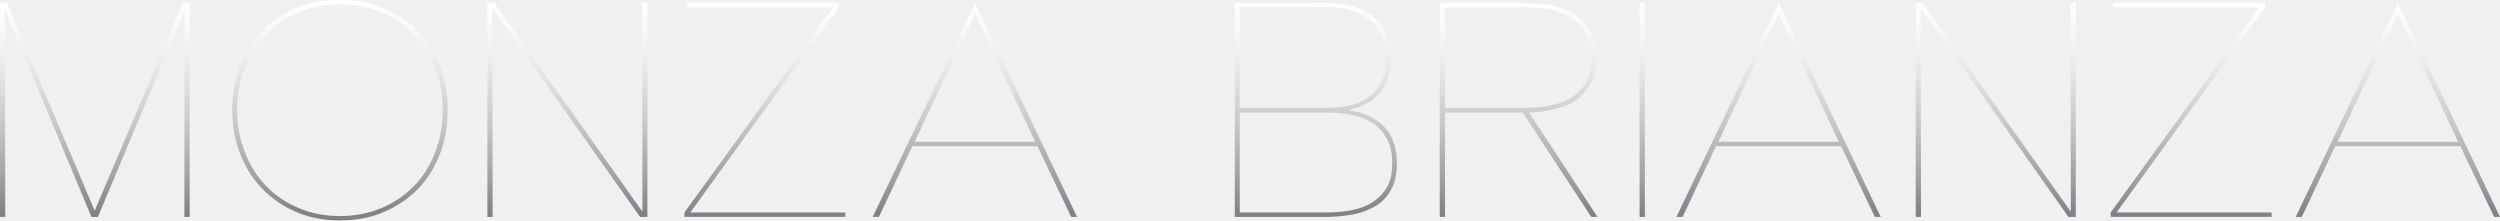
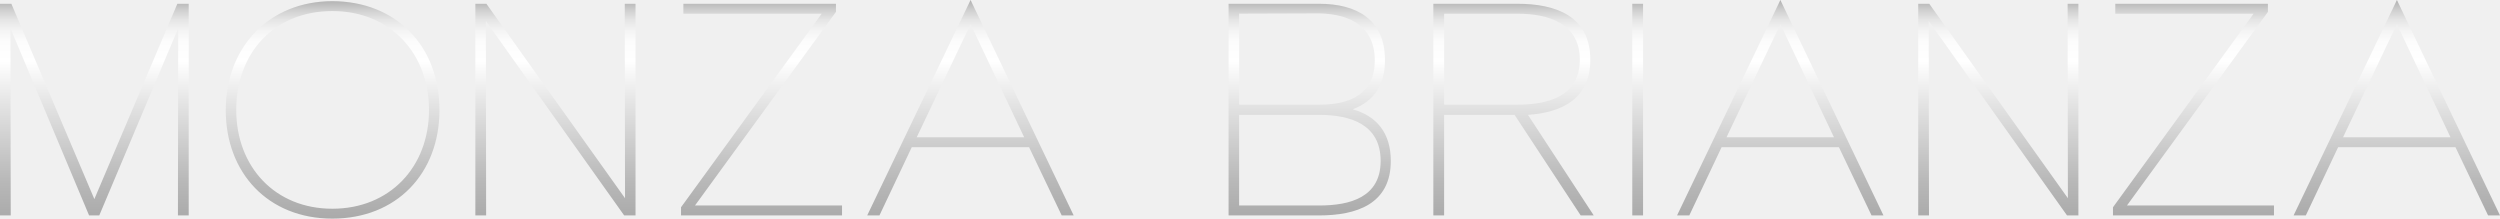
- <svg xmlns="http://www.w3.org/2000/svg" width="533" height="47" viewBox="0 0 533 47" fill="none">
-   <g clip-path="url(#clip0_187_1043)">
-     <path d="M20.186 44.927L39.001 0.63H40.436V46.251H39.31L39.373 2.201L20.877 46.251H19.504L1.063 2.201L1.126 46.251H0V0.63H1.436L20.186 44.927ZM72.441 47C69.126 47 66.064 46.434 63.256 45.238C60.44 44.042 58.005 42.407 56.006 40.334C53.944 38.261 52.382 35.812 51.255 32.918C50.065 30.031 49.502 26.889 49.502 23.492C49.502 20.095 50.065 17.017 51.192 14.131C52.255 11.3 53.817 8.788 55.816 6.715C57.815 4.641 60.258 2.943 63.066 1.747C65.881 0.551 69.007 -0.016 72.441 -0.016C75.875 -0.016 78.945 0.551 81.753 1.747C84.569 2.943 86.94 4.514 89.002 6.587C91.001 8.66 92.564 11.172 93.754 14.003C94.88 16.89 95.443 20.032 95.443 23.492C95.443 26.953 94.88 29.967 93.817 32.79C92.691 35.677 91.128 38.197 89.129 40.27C87.067 42.343 84.688 43.978 81.88 45.174C79.064 46.426 75.883 46.992 72.441 46.992V47ZM72.441 46.059C75.63 46.059 78.628 45.493 81.317 44.361C84.005 43.228 86.314 41.658 88.257 39.648C90.192 37.702 91.691 35.31 92.754 32.551C93.817 29.784 94.38 26.77 94.38 23.5C94.38 20.231 93.881 17.28 92.818 14.513C91.755 11.81 90.319 9.426 88.376 7.408C86.441 5.399 84.124 3.828 81.436 2.632C78.747 1.499 75.749 0.933 72.433 0.933C69.118 0.933 66.31 1.499 63.621 2.632C60.932 3.764 58.679 5.335 56.744 7.345C54.809 9.354 53.246 11.746 52.183 14.442C51.12 17.209 50.557 20.223 50.557 23.492C50.557 26.762 51.12 29.648 52.183 32.352C53.246 35.119 54.682 37.503 56.617 39.513C58.552 41.586 60.868 43.157 63.557 44.289C66.246 45.485 69.181 46.051 72.433 46.051L72.441 46.059ZM136.966 45.118L136.903 0.63H138.029V46.251H136.466L104.969 1.763L105.033 46.251H103.906V0.63H105.405L136.966 45.118ZM178.854 0.63V1.571L147.166 45.302H180.234V46.243H145.921V45.302L177.601 1.571H146.413V0.63H178.854ZM187.38 46.251H186.064L207.884 0.63L229.633 46.251H228.38L221.194 31.172H194.503L187.38 46.251ZM207.884 3.015L195.011 30.223H220.702L207.892 3.015H207.884ZM282.633 46.251H263.256V0.63H282.633C284.569 0.63 286.448 0.822 288.13 1.26C289.812 1.699 291.255 2.329 292.508 3.27C293.762 4.211 294.761 5.471 295.443 6.978C296.133 8.485 296.506 10.311 296.506 12.448C296.506 18.477 293.508 22.129 287.44 23.445V23.508C290.692 23.947 293.254 25.143 295.062 26.961C296.879 28.843 297.815 31.483 297.815 34.816C297.815 37.144 297.378 39.026 296.561 40.469C295.745 41.977 294.626 43.173 293.183 43.986C291.747 44.799 290.121 45.429 288.304 45.748C286.496 46.059 284.553 46.251 282.617 46.251H282.633ZM282.633 1.507L264.319 1.571V22.998H282.633C284.45 22.998 286.131 22.807 287.694 22.496C289.256 22.185 290.565 21.555 291.755 20.733C292.945 19.92 293.817 18.851 294.507 17.528C295.197 16.204 295.507 14.513 295.507 12.504C295.507 10.494 295.197 8.86 294.507 7.416C293.817 6.037 292.945 4.904 291.755 4.019C290.565 3.142 289.256 2.512 287.694 2.074C286.131 1.699 284.442 1.507 282.633 1.507ZM282.633 24.003H264.319V45.302H282.633C284.45 45.302 286.195 45.174 287.884 44.863C289.574 44.552 291.136 44.05 292.445 43.228C293.754 42.407 294.816 41.347 295.633 40.023C296.442 38.699 296.823 36.945 296.823 34.808C296.823 32.671 296.45 30.908 295.633 29.465C294.824 28.085 293.817 26.953 292.508 26.132C291.192 25.311 289.637 24.752 287.948 24.433C286.258 24.114 284.45 23.995 282.633 23.995V24.003ZM326.02 24.003L340.583 46.251H339.266L324.64 24.003H308.078V46.251H306.952V0.63H324.894C326.893 0.63 328.828 0.822 330.708 1.133C332.516 1.507 334.206 2.137 335.641 3.015C337.077 3.892 338.203 5.088 339.076 6.595C339.948 8.102 340.385 10.048 340.385 12.376C340.385 14.577 340.012 16.331 339.195 17.783C338.378 19.226 337.378 20.422 336.07 21.299C334.753 22.24 333.198 22.87 331.445 23.245C329.693 23.684 327.884 23.939 326.004 24.003H326.02ZM324.894 1.571H308.078V22.998H324.894C326.71 22.998 328.519 22.87 330.208 22.559C331.898 22.248 333.46 21.746 334.832 20.925C336.141 20.103 337.267 19.043 338.084 17.655C338.893 16.276 339.274 14.513 339.274 12.376C339.274 10.239 338.901 8.477 338.084 7.034C337.267 5.654 336.149 4.522 334.832 3.7C333.516 2.879 331.961 2.321 330.272 2.002C328.519 1.683 326.71 1.563 324.894 1.563V1.571ZM349.562 46.251V0.63H350.688V46.251H349.562ZM358.723 46.251H357.414L379.227 0.63L400.975 46.251H399.722L392.536 31.172H365.846L358.723 46.251ZM379.227 3.015L366.353 30.223H392.044L379.234 3.015H379.227ZM441.499 45.118L441.435 0.63H442.562V46.251H440.999L409.494 1.763L409.558 46.251H408.431V0.63H409.93L441.491 45.118H441.499ZM482.935 0.63V1.571L451.247 45.302H484.315V46.243H450.002V45.302L481.681 1.571H450.494V0.63H482.935ZM490.747 46.251H489.439L511.251 0.63L533 46.251H531.747L524.561 31.172H497.87L490.747 46.251ZM511.251 3.015L498.378 30.223H524.069L511.259 3.015H511.251Z" fill="url(#paint0_linear_187_1043)" />
+ <svg xmlns="http://www.w3.org/2000/svg" width="446" height="39" viewBox="0 0 446 39" fill="none">
+   <g clip-path="url(#clip0_387_51)">
+     <path d="M31.637 0.675H33.666V38.431H31.742L31.791 5.045L17.71 38.431H15.892L1.867 5.045L1.916 38.431H0V0.675H2.029L16.833 35.515L31.637 0.675ZM40.278 19.605C40.278 8.531 47.915 0.211 59.287 0.211C70.659 0.211 78.401 8.222 78.401 19.605C78.401 30.989 70.715 39 59.287 39C47.859 39 40.271 30.891 40.271 19.605H40.278ZM76.534 19.605C76.534 9.571 69.676 1.975 59.287 1.975C48.898 1.975 42.145 9.465 42.145 19.605C42.145 29.745 49.053 37.236 59.287 37.236C69.521 37.236 76.534 29.802 76.534 19.605ZM111.456 0.675H113.379V38.431H111.351L86.677 3.745L86.726 38.431H84.803V0.675H86.775L111.505 35.36L111.456 0.675ZM149.13 2.129L123.986 36.66H150.218V38.431H121.494V36.976L146.589 2.445H121.915V0.675H149.137V2.129H149.13ZM191.535 38.431H189.408L183.589 26.26H162.657L156.894 38.431H154.71L173.151 0L191.542 38.431H191.535ZM173.151 4.315L163.541 24.489H182.711L173.151 4.315ZM248.119 28.705C248.119 36.456 241.935 38.431 235.337 38.431H219.178V0.675H235.337C241.984 0.675 247.08 3.429 247.08 10.709C247.08 15.129 245.157 18.045 241.317 19.5C245.627 20.695 248.119 23.765 248.119 28.705ZM221.059 2.445V18.671H235.344C240.798 18.671 245.262 16.851 245.262 10.765C245.262 4.68 240.798 2.495 235.344 2.389L221.059 2.438V2.445ZM221.059 36.66H235.344C240.847 36.66 246.308 35.205 246.308 28.705C246.308 22.205 240.959 20.491 235.344 20.491H221.059V36.667V36.66ZM284.333 38.431H281.996L270.203 20.491H257.631V38.431H255.708V0.675H270.722C277.475 0.675 283.708 2.804 283.708 10.66C283.708 17.575 278.725 20.069 272.589 20.491L284.326 38.431H284.333ZM257.631 2.445V18.671H270.722C276.226 18.671 281.841 17.16 281.841 10.66C281.841 4.16 276.233 2.445 270.722 2.445H257.631ZM291.198 0.675H293.122V38.431H291.198V0.675ZM336.011 38.431H333.884L328.065 26.26H307.133L301.37 38.431H299.186L317.62 0L336.011 38.431ZM317.62 4.315L308.01 24.489H327.18L317.62 4.315ZM368.862 0.675H370.786V38.431H368.757L344.083 3.745L344.133 38.431H342.209V0.675H344.182L368.911 35.36L368.862 0.675ZM404.592 2.129L379.448 36.66H405.68V38.431H376.956V36.976L402.044 2.445H377.37V0.675H404.592V2.129ZM446 38.431H443.873L438.054 26.26H417.122L411.359 38.431H409.176L427.609 0L446 38.431ZM427.609 4.315L417.999 24.489H437.169L427.609 4.315Z" fill="url(#paint0_linear_387_51)" />
  </g>
  <defs>
-     <linearGradient id="paint0_linear_187_1043" x1="266.5" y1="0" x2="266.5" y2="47" gradientUnits="userSpaceOnUse">
-       <stop stop-color="white" />
-       <stop offset="0.14" stop-color="#F8F8F8" />
-       <stop offset="0.33" stop-color="#E5E6E7" />
-       <stop offset="0.56" stop-color="#C6C8CB" />
-       <stop offset="0.82" stop-color="#9C9FA4" />
-       <stop offset="0.97" stop-color="#7F8389" />
+     <linearGradient id="paint0_linear_387_51" x1="223.004" y1="0" x2="223.004" y2="39" gradientUnits="userSpaceOnUse">
+       <stop stop-color="#AAAAAA" />
+       <stop offset="0.01" stop-color="#B7B7B7" />
+       <stop offset="0.05" stop-color="#D1D1D1" />
+       <stop offset="0.09" stop-color="#E5E5E5" />
+       <stop offset="0.14" stop-color="#F4F4F4" />
+       <stop offset="0.19" stop-color="#FCFCFC" />
+       <stop offset="0.28" stop-color="white" />
+       <stop offset="0.48" stop-color="#E3E3E3" />
+       <stop offset="0.82" stop-color="#B9B9B9" />
+       <stop offset="1" stop-color="#AAAAAA" />
    </linearGradient>
-     <clipPath id="clip0_187_1043">
-       <rect width="533" height="47" fill="white" />
+     <clipPath id="clip0_387_51">
+       <rect width="446" height="39" fill="white" />
    </clipPath>
  </defs>
</svg>
